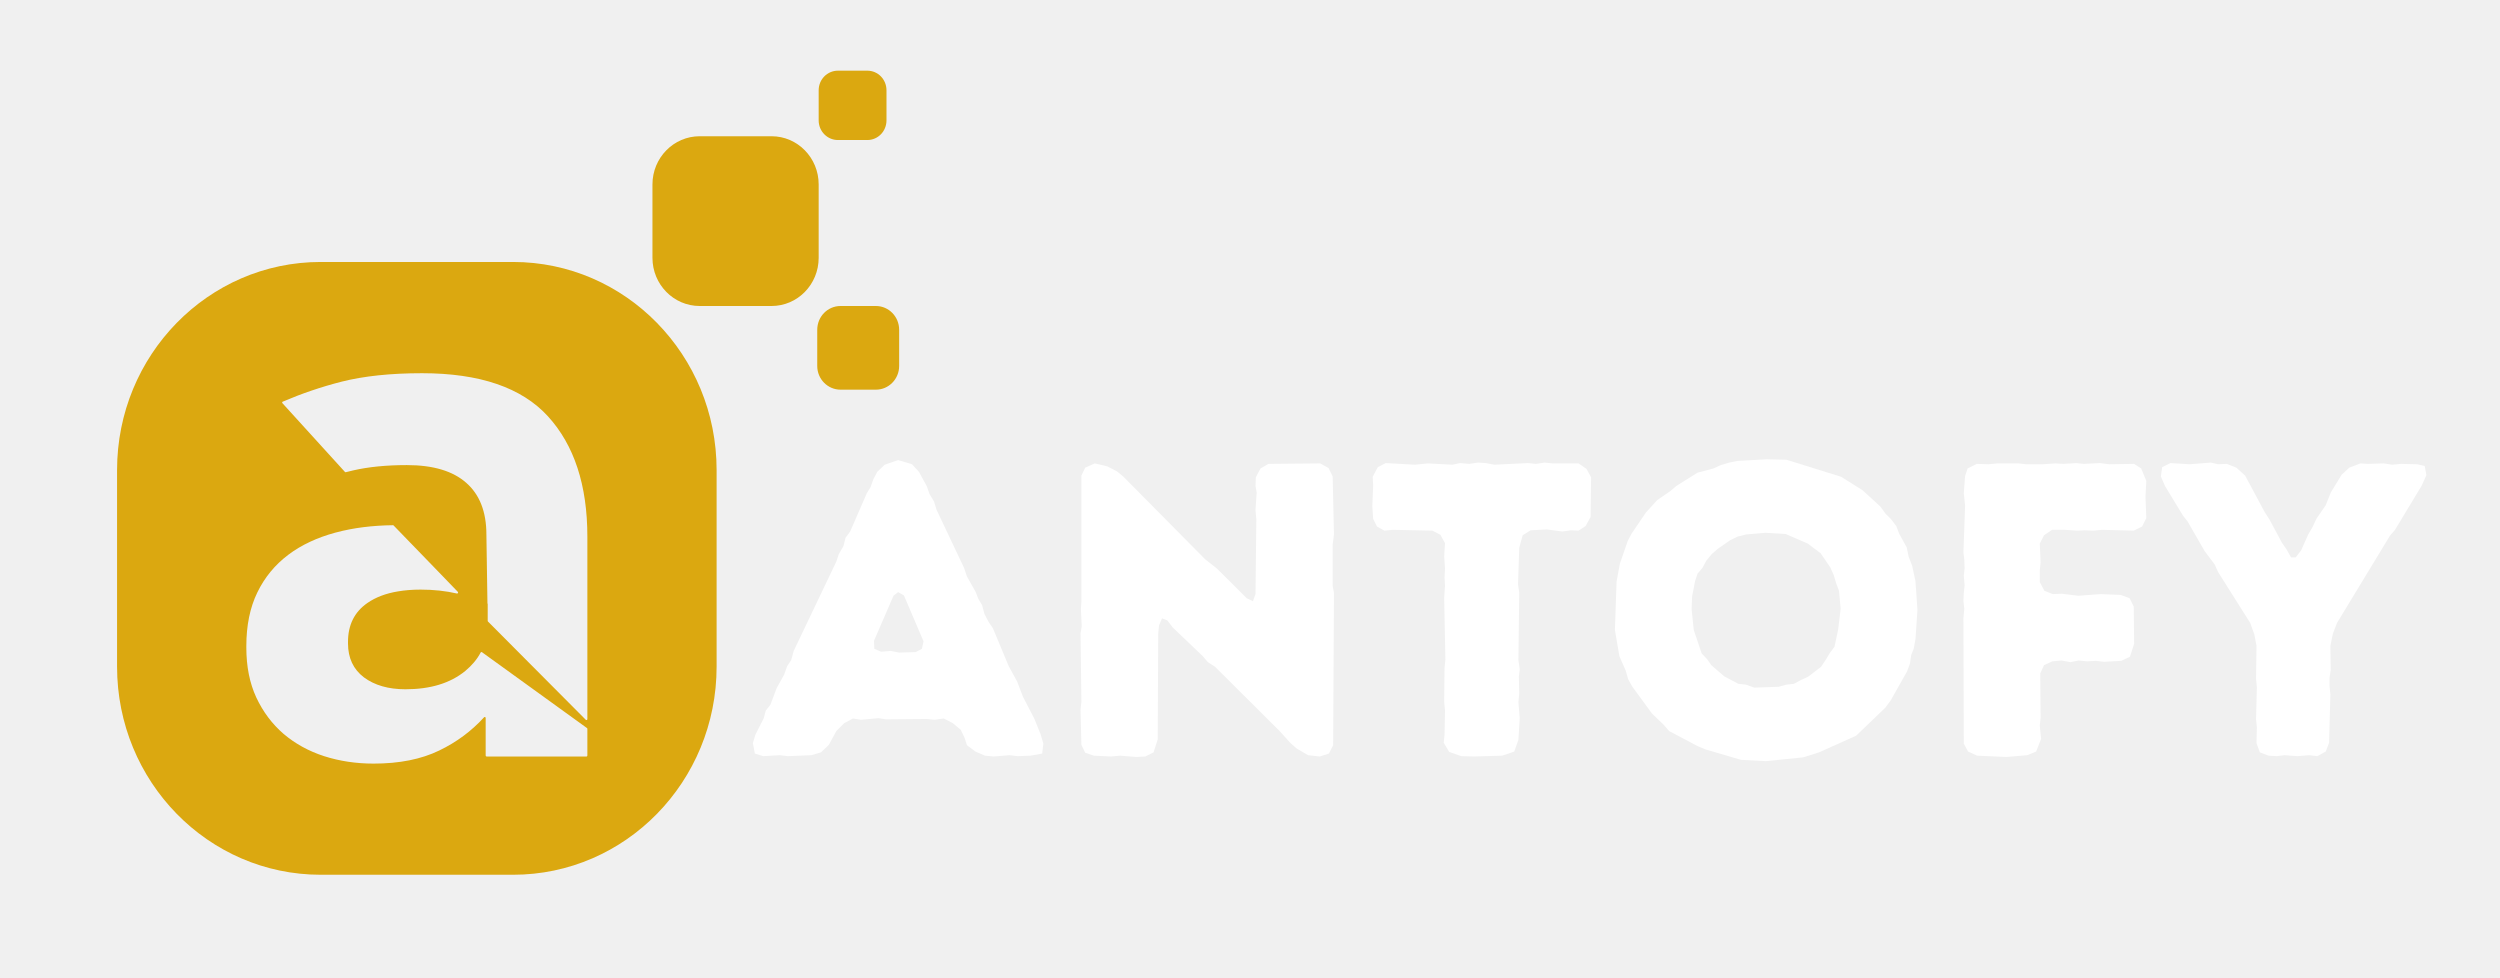
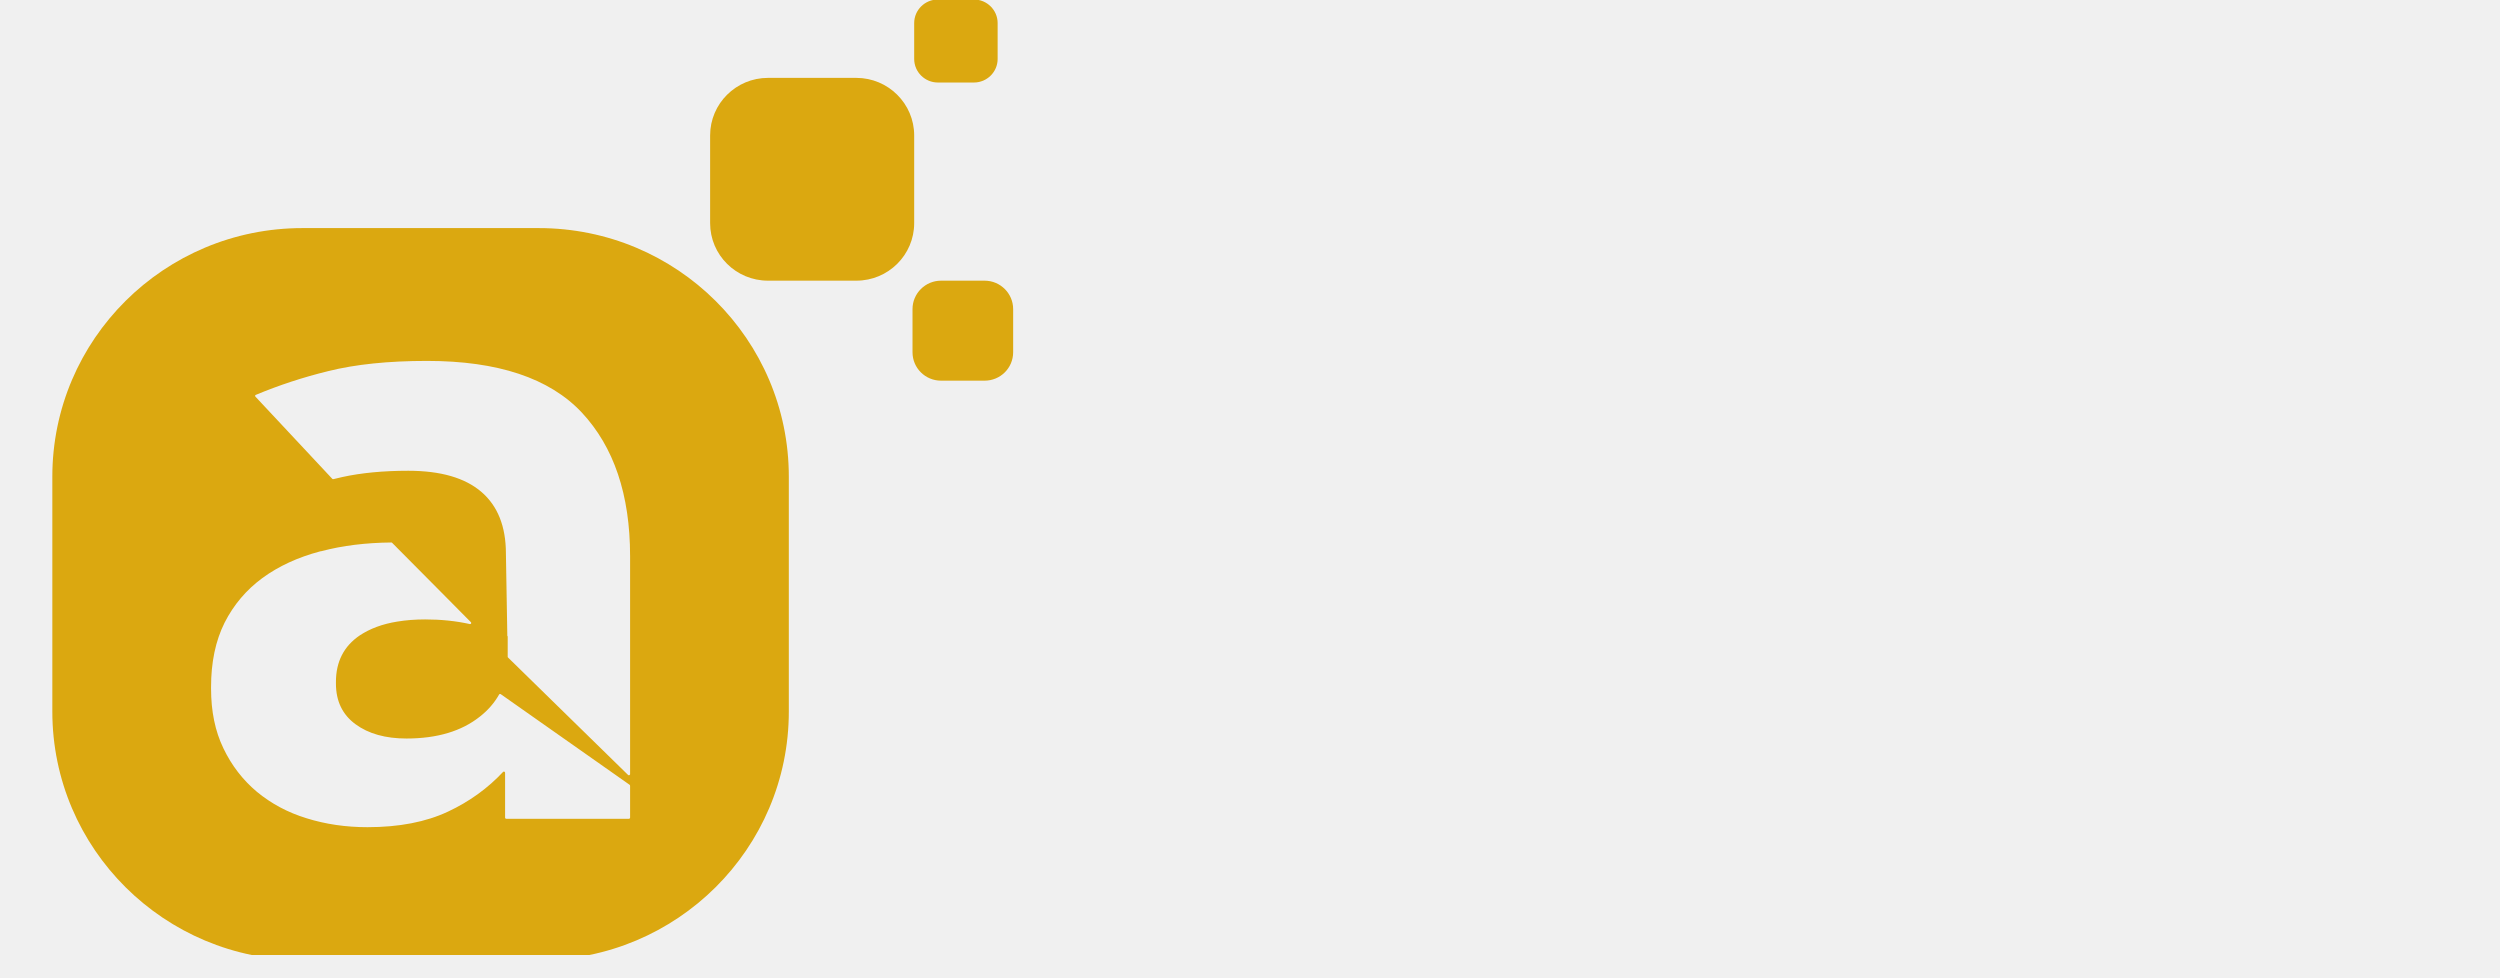
<svg xmlns="http://www.w3.org/2000/svg" width="110" zoomAndPan="magnify" viewBox="0 0 82.5 32.25" height="43" preserveAspectRatio="xMidYMid meet" version="1.0">
  <defs>
-     <g />
-     <clipPath id="ba4162b741">
-       <path d="M 26 10 L 29.672 10 L 29.672 13 L 26 13 Z M 26 10 " clip-rule="nonzero" />
+     <clipPath id="c089b922ea">
+       <path d="M 30 9 L 33.434 9 L 33.434 13 L 30 13 Z M 30 9 " clip-rule="nonzero" />
    </clipPath>
-     <clipPath id="b02862f724">
-       <path d="M 27 2.328 L 29.672 2.328 L 29.672 5 L 27 5 Z M 27 2.328 " clip-rule="nonzero" />
-     </clipPath>
-     <clipPath id="95aad2b776">
-       <path d="M 3.863 8 L 24 8 L 24 28.875 L 3.863 28.875 Z M 3.863 8 " clip-rule="nonzero" />
+     <clipPath id="83736af8a2">
+       <path d="M 1.727 7 L 27 7 L 27 31.516 L 1.727 31.516 Z M 1.727 7 " clip-rule="nonzero" />
    </clipPath>
  </defs>
-   <path fill="#dba810" d="M 25.461 10.098 L 23.09 10.098 C 22.23 10.098 21.531 9.387 21.531 8.508 L 21.531 6.086 C 21.531 5.207 22.23 4.496 23.09 4.496 L 25.461 4.496 C 26.32 4.496 27.016 5.207 27.016 6.086 L 27.016 8.508 C 27.016 9.387 26.32 10.098 25.461 10.098 " fill-opacity="1" fill-rule="nonzero" />
-   <g clip-path="url(#ba4162b741)">
-     <path fill="#dba810" d="M 28.906 12.859 L 27.738 12.859 C 27.312 12.859 26.969 12.508 26.969 12.078 L 26.969 10.883 C 26.969 10.449 27.312 10.098 27.738 10.098 L 28.906 10.098 C 29.328 10.098 29.672 10.449 29.672 10.883 L 29.672 12.078 C 29.672 12.508 29.328 12.859 28.906 12.859 " fill-opacity="1" fill-rule="nonzero" />
+   <path fill="#dba810" d="M 28.258 9.262 L 25.344 9.262 C 24.289 9.262 23.434 8.414 23.434 7.363 L 23.434 4.469 C 23.434 3.422 24.289 2.57 25.344 2.57 L 28.258 2.57 C 29.312 2.57 30.168 3.422 30.168 4.469 L 30.168 7.363 C 30.168 8.414 29.312 9.262 28.258 9.262 " fill-opacity="1" fill-rule="nonzero" />
+   <g clip-path="url(#c089b922ea)">
+     <path fill="#dba810" d="M 32.492 12.562 L 31.055 12.562 C 30.535 12.562 30.113 12.145 30.113 11.625 L 30.113 10.199 C 30.113 9.684 30.535 9.262 31.055 9.262 L 32.492 9.262 C 33.012 9.262 33.434 9.684 33.434 10.199 L 33.434 11.625 C 33.434 12.145 33.012 12.562 32.492 12.562 " fill-opacity="1" fill-rule="nonzero" />
  </g>
-   <g clip-path="url(#b02862f724)">
-     <path fill="#dba810" d="M 28.621 4.621 L 27.652 4.621 C 27.301 4.621 27.016 4.332 27.016 3.973 L 27.016 2.98 C 27.016 2.621 27.301 2.332 27.652 2.332 L 28.621 2.332 C 28.973 2.332 29.254 2.621 29.254 2.98 L 29.254 3.973 C 29.254 4.332 28.973 4.621 28.621 4.621 " fill-opacity="1" fill-rule="nonzero" />
-   </g>
-   <g clip-path="url(#95aad2b776)">
-     <path fill="#dba810" d="M 19.383 23.73 C 19.383 23.758 19.352 23.773 19.332 23.754 L 16.105 20.512 C 16.098 20.504 16.094 20.496 16.094 20.488 L 16.094 19.922 C 16.094 19.922 16.09 19.922 16.086 19.918 L 16.051 17.637 C 16.051 16.891 15.828 16.32 15.387 15.934 C 14.945 15.543 14.293 15.348 13.426 15.348 C 12.754 15.348 12.164 15.406 11.656 15.523 C 11.574 15.543 11.496 15.562 11.414 15.582 C 11.402 15.586 11.391 15.582 11.383 15.574 L 9.32 13.305 C 9.305 13.289 9.309 13.262 9.332 13.254 C 9.953 12.988 10.602 12.766 11.277 12.594 C 12.008 12.41 12.891 12.316 13.926 12.316 C 15.828 12.316 17.215 12.789 18.082 13.738 C 18.949 14.688 19.383 16.012 19.383 17.707 Z M 19.383 24.934 C 19.383 24.949 19.371 24.965 19.352 24.965 L 16.059 24.965 C 16.043 24.965 16.027 24.949 16.027 24.934 L 16.027 23.691 C 16.027 23.664 15.992 23.648 15.973 23.672 C 15.559 24.125 15.066 24.492 14.496 24.766 C 13.902 25.055 13.18 25.199 12.328 25.199 C 11.75 25.199 11.207 25.117 10.695 24.953 C 10.188 24.789 9.742 24.543 9.359 24.219 C 8.98 23.891 8.68 23.492 8.457 23.016 C 8.238 22.543 8.129 21.992 8.129 21.371 L 8.129 21.324 C 8.129 20.641 8.25 20.047 8.492 19.551 C 8.734 19.051 9.074 18.641 9.508 18.312 C 9.941 17.984 10.461 17.742 11.062 17.578 C 11.074 17.574 11.082 17.57 11.094 17.57 C 11.664 17.418 12.289 17.34 12.969 17.332 C 12.977 17.332 12.988 17.336 12.992 17.344 L 14.301 18.695 L 14.98 19.398 L 15.109 19.531 C 15.129 19.555 15.109 19.594 15.078 19.586 C 14.707 19.5 14.309 19.457 13.879 19.457 C 13.609 19.457 13.363 19.477 13.133 19.516 C 12.73 19.582 12.395 19.711 12.125 19.898 C 11.695 20.195 11.484 20.625 11.484 21.184 L 11.484 21.23 C 11.484 21.715 11.66 22.086 12.008 22.352 C 12.359 22.613 12.816 22.746 13.379 22.746 C 14.199 22.746 14.859 22.547 15.355 22.141 C 15.57 21.961 15.742 21.762 15.863 21.531 C 15.871 21.516 15.895 21.512 15.906 21.523 L 19.371 24.027 C 19.379 24.031 19.383 24.043 19.383 24.051 Z M 16.93 8.645 L 10.582 8.645 C 6.871 8.645 3.863 11.719 3.863 15.512 L 3.863 22 C 3.863 25.793 6.871 28.867 10.582 28.867 L 16.93 28.867 C 20.641 28.867 23.648 25.793 23.648 22 L 23.648 15.512 C 23.648 11.719 20.641 8.645 16.93 8.645 " fill-opacity="1" fill-rule="nonzero" />
-   </g>
-   <g fill="#ffffff" fill-opacity="1">
-     <g transform="translate(24.66493, 24.93729)">
-       <g>
-         <path d="M 8.129 0.027 L 8.652 -0.016 L 8.914 0.016 L 9.34 0 L 9.727 -0.07 L 9.766 -0.398 L 9.672 -0.715 L 9.465 -1.227 L 9.094 -1.941 L 8.898 -2.453 L 8.625 -2.949 L 8.102 -4.203 L 7.961 -4.41 L 7.824 -4.672 L 7.742 -4.973 L 7.617 -5.18 L 7.535 -5.398 L 7.246 -5.91 L 7.148 -6.199 L 6.242 -8.113 L 6.156 -8.391 L 6.008 -8.637 L 5.922 -8.887 L 5.66 -9.367 L 5.43 -9.617 L 4.973 -9.754 L 4.531 -9.602 L 4.285 -9.367 L 4.16 -9.133 L 4.062 -8.859 L 3.941 -8.664 L 3.391 -7.398 L 3.238 -7.191 L 3.168 -6.914 L 3.016 -6.652 L 2.934 -6.406 L 1.527 -3.457 L 1.445 -3.156 L 1.309 -2.949 L 1.211 -2.672 L 0.965 -2.23 L 0.758 -1.68 L 0.605 -1.488 L 0.539 -1.238 L 0.262 -0.688 L 0.18 -0.414 L 0.246 -0.07 L 0.523 0.016 L 1.062 -0.016 L 1.336 0.016 L 2.109 -0.016 L 2.426 -0.109 L 2.688 -0.359 L 2.934 -0.812 L 3.195 -1.074 L 3.484 -1.227 L 3.746 -1.184 L 4.324 -1.238 L 4.574 -1.199 L 5.922 -1.211 L 6.172 -1.184 L 6.477 -1.227 L 6.777 -1.074 L 7.039 -0.855 L 7.164 -0.594 L 7.246 -0.344 L 7.523 -0.137 L 7.84 0 Z M 5 -3.402 L 4.727 -3.457 L 4.41 -3.43 L 4.188 -3.527 L 4.176 -3.789 L 4.82 -5.277 L 4.973 -5.398 L 5.164 -5.289 L 5.812 -3.773 L 5.758 -3.527 L 5.551 -3.418 Z M 5 -3.402 " />
-       </g>
-     </g>
-   </g>
-   <g fill="#ffffff" fill-opacity="1">
-     <g transform="translate(34.66592, 24.93729)">
-       <g>
-         <path d="M 8.129 -0.234 L 8.5 -0.016 L 8.887 0.027 L 9.188 -0.07 L 9.328 -0.344 L 9.355 -5.371 L 9.312 -5.605 L 9.312 -6.969 L 9.355 -7.301 L 9.312 -9.215 L 9.176 -9.492 L 8.898 -9.645 L 7.191 -9.629 L 6.93 -9.477 L 6.777 -9.188 L 6.766 -8.898 L 6.805 -8.68 L 6.766 -8.102 L 6.793 -7.797 L 6.766 -5.332 L 6.68 -5.098 L 6.477 -5.195 L 5.496 -6.172 L 5.109 -6.477 L 2.398 -9.215 L 2.191 -9.383 L 1.875 -9.547 L 1.461 -9.645 L 1.145 -9.504 L 1.02 -9.242 L 1.02 -5.07 L 1.004 -4.836 L 1.031 -4.27 L 0.992 -4.035 L 1.02 -1.777 L 0.992 -1.516 L 1.02 -0.359 L 1.145 -0.098 L 1.434 0 L 1.996 0.027 L 2.301 0 L 2.836 0.043 L 3.129 0.027 L 3.402 -0.109 L 3.539 -0.539 L 3.555 -4.023 L 3.582 -4.297 L 3.68 -4.531 L 3.855 -4.465 L 4.035 -4.23 L 5.016 -3.293 L 5.195 -3.086 L 5.43 -2.934 L 7.562 -0.812 L 7.922 -0.414 Z M 8.129 -0.234 " />
-       </g>
-     </g>
-   </g>
-   <g fill="#ffffff" fill-opacity="1">
-     <g transform="translate(45.05261, 24.93729)">
-       <g>
-         <path d="M 3.594 0.027 L 4.52 0 L 4.918 -0.137 L 5.055 -0.523 L 5.098 -1.238 L 5.055 -1.762 L 5.082 -2.051 L 5.07 -2.605 L 5.098 -2.852 L 5.055 -3.156 L 5.082 -5.371 L 5.043 -5.66 L 5.082 -6.859 L 5.195 -7.273 L 5.457 -7.438 L 5.992 -7.465 L 6.504 -7.398 L 6.793 -7.438 L 7.039 -7.426 L 7.273 -7.578 L 7.438 -7.879 L 7.453 -9.188 L 7.301 -9.465 L 7.039 -9.645 L 6.184 -9.645 L 5.922 -9.672 L 5.633 -9.629 L 5.371 -9.656 L 4.258 -9.602 L 3.98 -9.656 L 3.719 -9.672 L 3.43 -9.629 L 3.129 -9.656 L 2.879 -9.602 L 2.066 -9.645 L 1.641 -9.602 L 0.676 -9.656 L 0.414 -9.52 L 0.246 -9.203 L 0.262 -8.926 L 0.234 -8.238 L 0.262 -7.812 L 0.387 -7.562 L 0.633 -7.426 L 0.91 -7.453 L 2.219 -7.426 L 2.48 -7.289 L 2.633 -7.012 L 2.605 -6.57 L 2.633 -6.184 L 2.617 -5.883 L 2.633 -5.605 L 2.605 -5.223 L 2.645 -3.168 L 2.617 -2.895 L 2.605 -1.777 L 2.633 -1.488 L 2.617 -0.688 L 2.59 -0.426 L 2.77 -0.125 L 3.168 0.016 Z M 3.594 0.027 " />
-       </g>
-     </g>
-   </g>
-   <g fill="#ffffff" fill-opacity="1">
-     <g transform="translate(52.75309, 24.93729)">
-       <g>
-         <path d="M 5.523 0.18 L 6.75 0.055 L 7.273 -0.109 L 8.5 -0.66 L 9.465 -1.586 L 9.645 -1.832 L 10.18 -2.781 L 10.277 -3.043 L 10.316 -3.32 L 10.402 -3.539 L 10.457 -3.844 L 10.523 -4.809 L 10.457 -5.758 L 10.348 -6.27 L 10.234 -6.559 L 10.168 -6.875 L 9.918 -7.328 L 9.824 -7.578 L 9.645 -7.812 L 9.477 -7.977 L 9.297 -8.223 L 8.707 -8.762 L 8.004 -9.203 L 6.199 -9.766 L 5.551 -9.781 L 4.586 -9.727 L 4.312 -9.672 L 4.035 -9.59 L 3.789 -9.477 L 3.266 -9.34 L 2.562 -8.898 L 2.371 -8.734 L 1.93 -8.43 L 1.559 -8.02 L 1.09 -7.328 L 0.965 -7.094 L 0.703 -6.336 L 0.594 -5.746 L 0.539 -4.148 L 0.688 -3.277 L 0.895 -2.809 L 0.977 -2.52 L 1.117 -2.273 L 1.762 -1.391 L 2.148 -1.02 L 2.328 -0.812 L 3.266 -0.316 L 3.527 -0.207 L 4.699 0.137 Z M 5.137 -2.246 L 4.863 -2.344 L 4.613 -2.371 L 4.148 -2.617 L 3.719 -2.988 L 3.582 -3.184 L 3.402 -3.375 L 3.141 -4.148 L 3.07 -4.836 L 3.086 -5.25 L 3.184 -5.758 L 3.266 -6.008 L 3.43 -6.199 L 3.555 -6.434 L 3.734 -6.652 L 3.941 -6.832 L 4.34 -7.109 L 4.586 -7.23 L 4.875 -7.301 L 5.512 -7.355 L 6.172 -7.316 L 6.902 -7 L 7.328 -6.68 L 7.645 -6.215 L 7.758 -5.965 L 7.84 -5.691 L 7.934 -5.441 L 7.988 -4.848 L 7.906 -4.16 L 7.785 -3.594 L 7.633 -3.391 L 7.508 -3.184 L 7.344 -2.934 L 6.914 -2.605 L 6.668 -2.492 L 6.445 -2.371 L 6.199 -2.344 L 5.938 -2.273 Z M 5.137 -2.246 " />
-       </g>
-     </g>
-   </g>
-   <g fill="#ffffff" fill-opacity="1">
-     <g transform="translate(63.80101, 24.93729)">
-       <g>
-         <path d="M 1.004 -0.398 L 1.145 -0.137 L 1.445 0 L 2.41 0.043 L 3.098 -0.016 L 3.391 -0.137 L 3.555 -0.551 L 3.512 -0.992 L 3.539 -1.254 L 3.527 -2.715 L 3.652 -2.988 L 3.926 -3.113 L 4.23 -3.141 L 4.52 -3.086 L 4.793 -3.141 L 5.07 -3.113 L 5.359 -3.129 L 5.633 -3.098 L 6.199 -3.129 L 6.488 -3.266 L 6.625 -3.691 L 6.613 -4.918 L 6.477 -5.195 L 6.184 -5.305 L 5.512 -5.332 L 4.781 -5.277 L 4.242 -5.344 L 3.941 -5.332 L 3.664 -5.441 L 3.512 -5.73 L 3.512 -6.117 L 3.539 -6.379 L 3.512 -7 L 3.652 -7.273 L 3.914 -7.453 L 4.352 -7.453 L 4.754 -7.426 L 5 -7.438 L 5.277 -7.426 L 5.566 -7.453 L 6.613 -7.426 L 6.887 -7.562 L 7.027 -7.84 L 7 -8.543 L 7.027 -9.066 L 6.859 -9.477 L 6.625 -9.629 L 5.801 -9.617 L 5.496 -9.656 L 4.961 -9.629 L 4.711 -9.656 L 4.297 -9.629 L 4.023 -9.645 L 3.594 -9.617 L 3.059 -9.617 L 2.809 -9.645 L 2.109 -9.645 L 1.82 -9.617 L 1.434 -9.629 L 1.129 -9.477 L 1.047 -9.23 L 1.004 -8.664 L 1.047 -8.25 L 0.992 -6.707 L 1.02 -6.477 L 1.031 -6.184 L 1.004 -5.938 L 1.031 -5.621 L 1.004 -5.371 L 0.992 -5.109 L 1.02 -4.848 L 0.992 -4.531 Z M 1.004 -0.398 " />
-       </g>
-     </g>
-   </g>
-   <g fill="#ffffff" fill-opacity="1">
-     <g transform="translate(71.30864, 24.93729)">
-       <g>
-         <path d="M 3.156 -0.414 L 3.266 -0.109 L 3.555 0 L 3.828 0.016 L 4.078 -0.016 L 4.504 0.016 L 4.891 -0.016 L 5.164 0.016 L 5.441 -0.137 L 5.551 -0.426 L 5.594 -2.023 L 5.566 -2.301 L 5.566 -2.574 L 5.605 -2.824 L 5.594 -3.625 L 5.676 -4.023 L 5.812 -4.379 L 7.562 -7.262 L 7.727 -7.453 L 8.609 -8.914 L 8.762 -9.258 L 8.707 -9.559 L 8.457 -9.617 L 7.922 -9.629 L 7.633 -9.602 L 7.355 -9.645 L 6.82 -9.629 L 6.586 -9.645 L 6.215 -9.504 L 5.965 -9.27 L 5.605 -8.68 L 5.441 -8.266 L 5.137 -7.824 L 5 -7.535 L 4.863 -7.301 L 4.629 -6.777 L 4.449 -6.543 L 4.297 -6.543 L 4.148 -6.805 L 3.996 -7.027 L 3.582 -7.797 L 3.43 -8.031 L 2.781 -9.242 L 2.492 -9.504 L 2.176 -9.629 L 1.887 -9.617 L 1.652 -9.672 L 0.949 -9.617 L 0.316 -9.656 L 0.043 -9.52 L 0 -9.215 L 0.137 -8.898 L 0.73 -7.922 L 0.883 -7.727 L 1.445 -6.75 L 1.777 -6.309 L 1.887 -6.062 L 2.949 -4.379 L 3.086 -3.996 L 3.156 -3.625 L 3.141 -2.535 L 3.168 -2.258 L 3.141 -1.199 L 3.168 -0.938 Z M 3.156 -0.414 " />
-       </g>
-     </g>
+   <path fill="#dba810" d="M 32.141 2.723 L 30.949 2.723 C 30.52 2.723 30.168 2.375 30.168 1.945 L 30.168 0.762 C 30.168 0.332 30.52 -0.016 30.949 -0.016 L 32.141 -0.016 C 32.57 -0.016 32.922 0.332 32.922 0.762 L 32.922 1.945 C 32.922 2.375 32.57 2.723 32.141 2.723 " fill-opacity="1" fill-rule="nonzero" />
+   <g clip-path="url(#83736af8a2)">
+     <path fill="#dba810" d="M 20.793 25.547 C 20.793 25.578 20.75 25.598 20.727 25.574 L 16.766 21.699 C 16.758 21.691 16.754 21.684 16.754 21.672 L 16.754 20.996 C 16.75 20.996 16.746 20.996 16.742 20.992 L 16.695 18.266 C 16.695 17.375 16.426 16.695 15.883 16.23 C 15.34 15.766 14.535 15.535 13.473 15.535 C 12.648 15.535 11.922 15.605 11.297 15.742 C 11.199 15.766 11.102 15.789 11 15.812 C 10.988 15.816 10.973 15.812 10.965 15.801 L 8.43 13.09 C 8.41 13.07 8.418 13.039 8.441 13.031 C 9.207 12.711 10.004 12.449 10.836 12.246 C 11.73 12.023 12.816 11.91 14.09 11.91 C 16.426 11.91 18.129 12.477 19.195 13.609 C 20.258 14.746 20.793 16.324 20.793 18.352 Z M 20.793 26.98 C 20.793 27.004 20.773 27.02 20.754 27.02 L 16.707 27.02 C 16.688 27.02 16.668 27.004 16.668 26.98 L 16.668 25.5 C 16.668 25.465 16.625 25.449 16.602 25.473 C 16.094 26.016 15.488 26.453 14.789 26.781 C 14.059 27.125 13.172 27.297 12.125 27.297 C 11.414 27.297 10.746 27.199 10.121 27.004 C 9.492 26.812 8.945 26.516 8.477 26.129 C 8.012 25.738 7.641 25.258 7.371 24.691 C 7.098 24.125 6.965 23.469 6.965 22.727 L 6.965 22.672 C 6.965 21.852 7.113 21.148 7.41 20.551 C 7.711 19.957 8.129 19.465 8.66 19.074 C 9.195 18.684 9.828 18.391 10.566 18.195 C 10.582 18.191 10.594 18.188 10.609 18.188 C 11.305 18.004 12.074 17.91 12.914 17.902 C 12.922 17.902 12.934 17.906 12.941 17.914 L 14.547 19.531 L 15.379 20.371 L 15.539 20.531 C 15.566 20.559 15.543 20.602 15.504 20.594 C 15.047 20.492 14.555 20.441 14.031 20.441 C 13.699 20.441 13.395 20.465 13.113 20.512 C 12.621 20.59 12.207 20.746 11.871 20.969 C 11.348 21.324 11.086 21.836 11.086 22.504 L 11.086 22.559 C 11.086 23.137 11.301 23.582 11.73 23.898 C 12.16 24.215 12.723 24.371 13.414 24.371 C 14.426 24.371 15.234 24.129 15.84 23.645 C 16.109 23.434 16.316 23.191 16.469 22.922 C 16.477 22.902 16.504 22.895 16.523 22.906 L 20.777 25.898 C 20.785 25.906 20.793 25.918 20.793 25.93 Z M 17.777 7.527 L 9.98 7.527 C 5.422 7.527 1.727 11.199 1.727 15.73 L 1.727 23.48 C 1.727 28.008 5.422 31.684 9.98 31.684 L 17.777 31.684 C 22.336 31.684 26.031 28.008 26.031 23.48 L 26.031 15.73 C 26.031 11.199 22.336 7.527 17.777 7.527 " fill-opacity="1" fill-rule="nonzero" />
  </g>
</svg>
